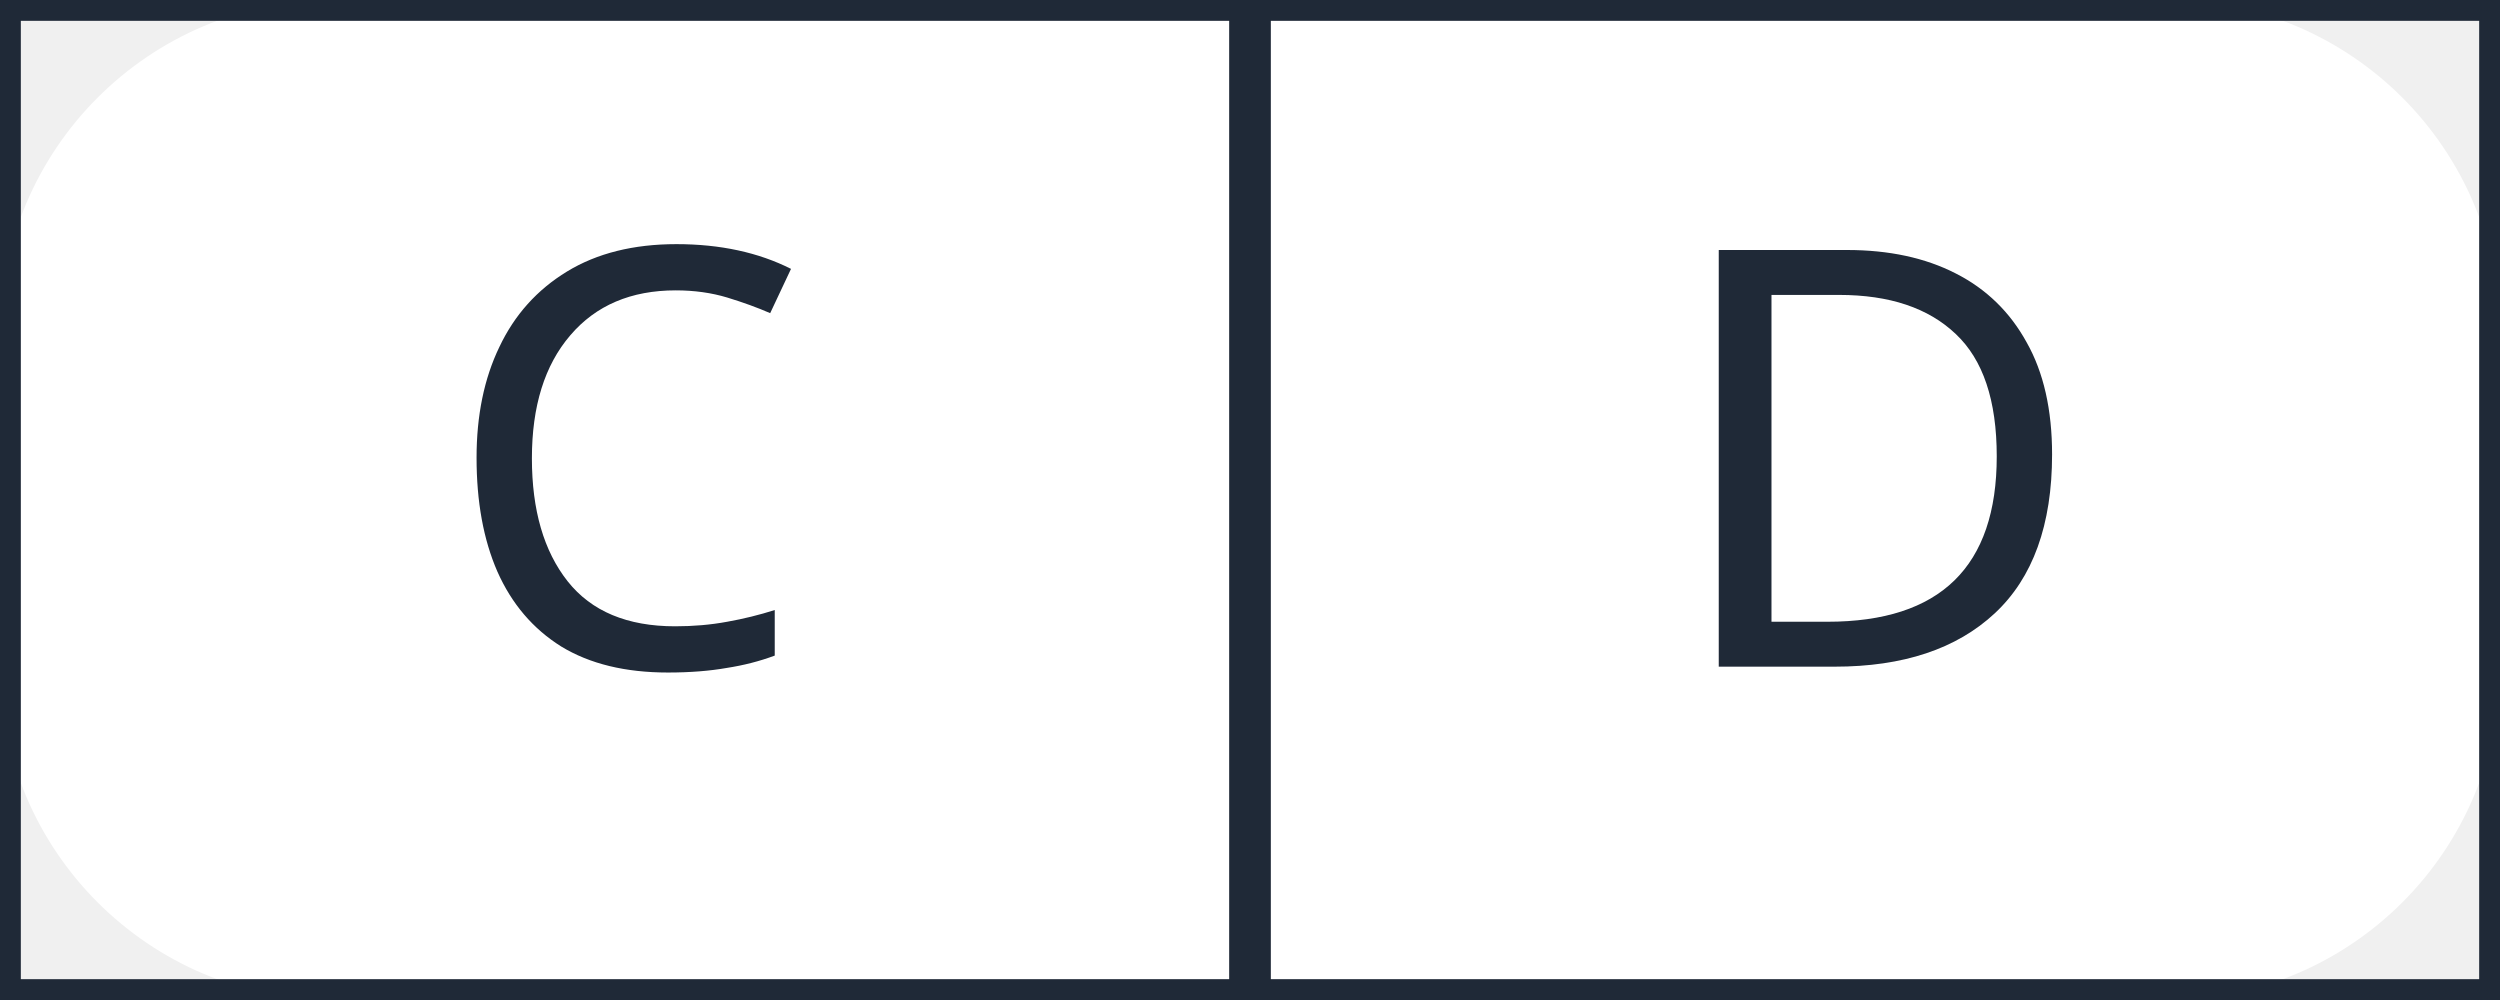
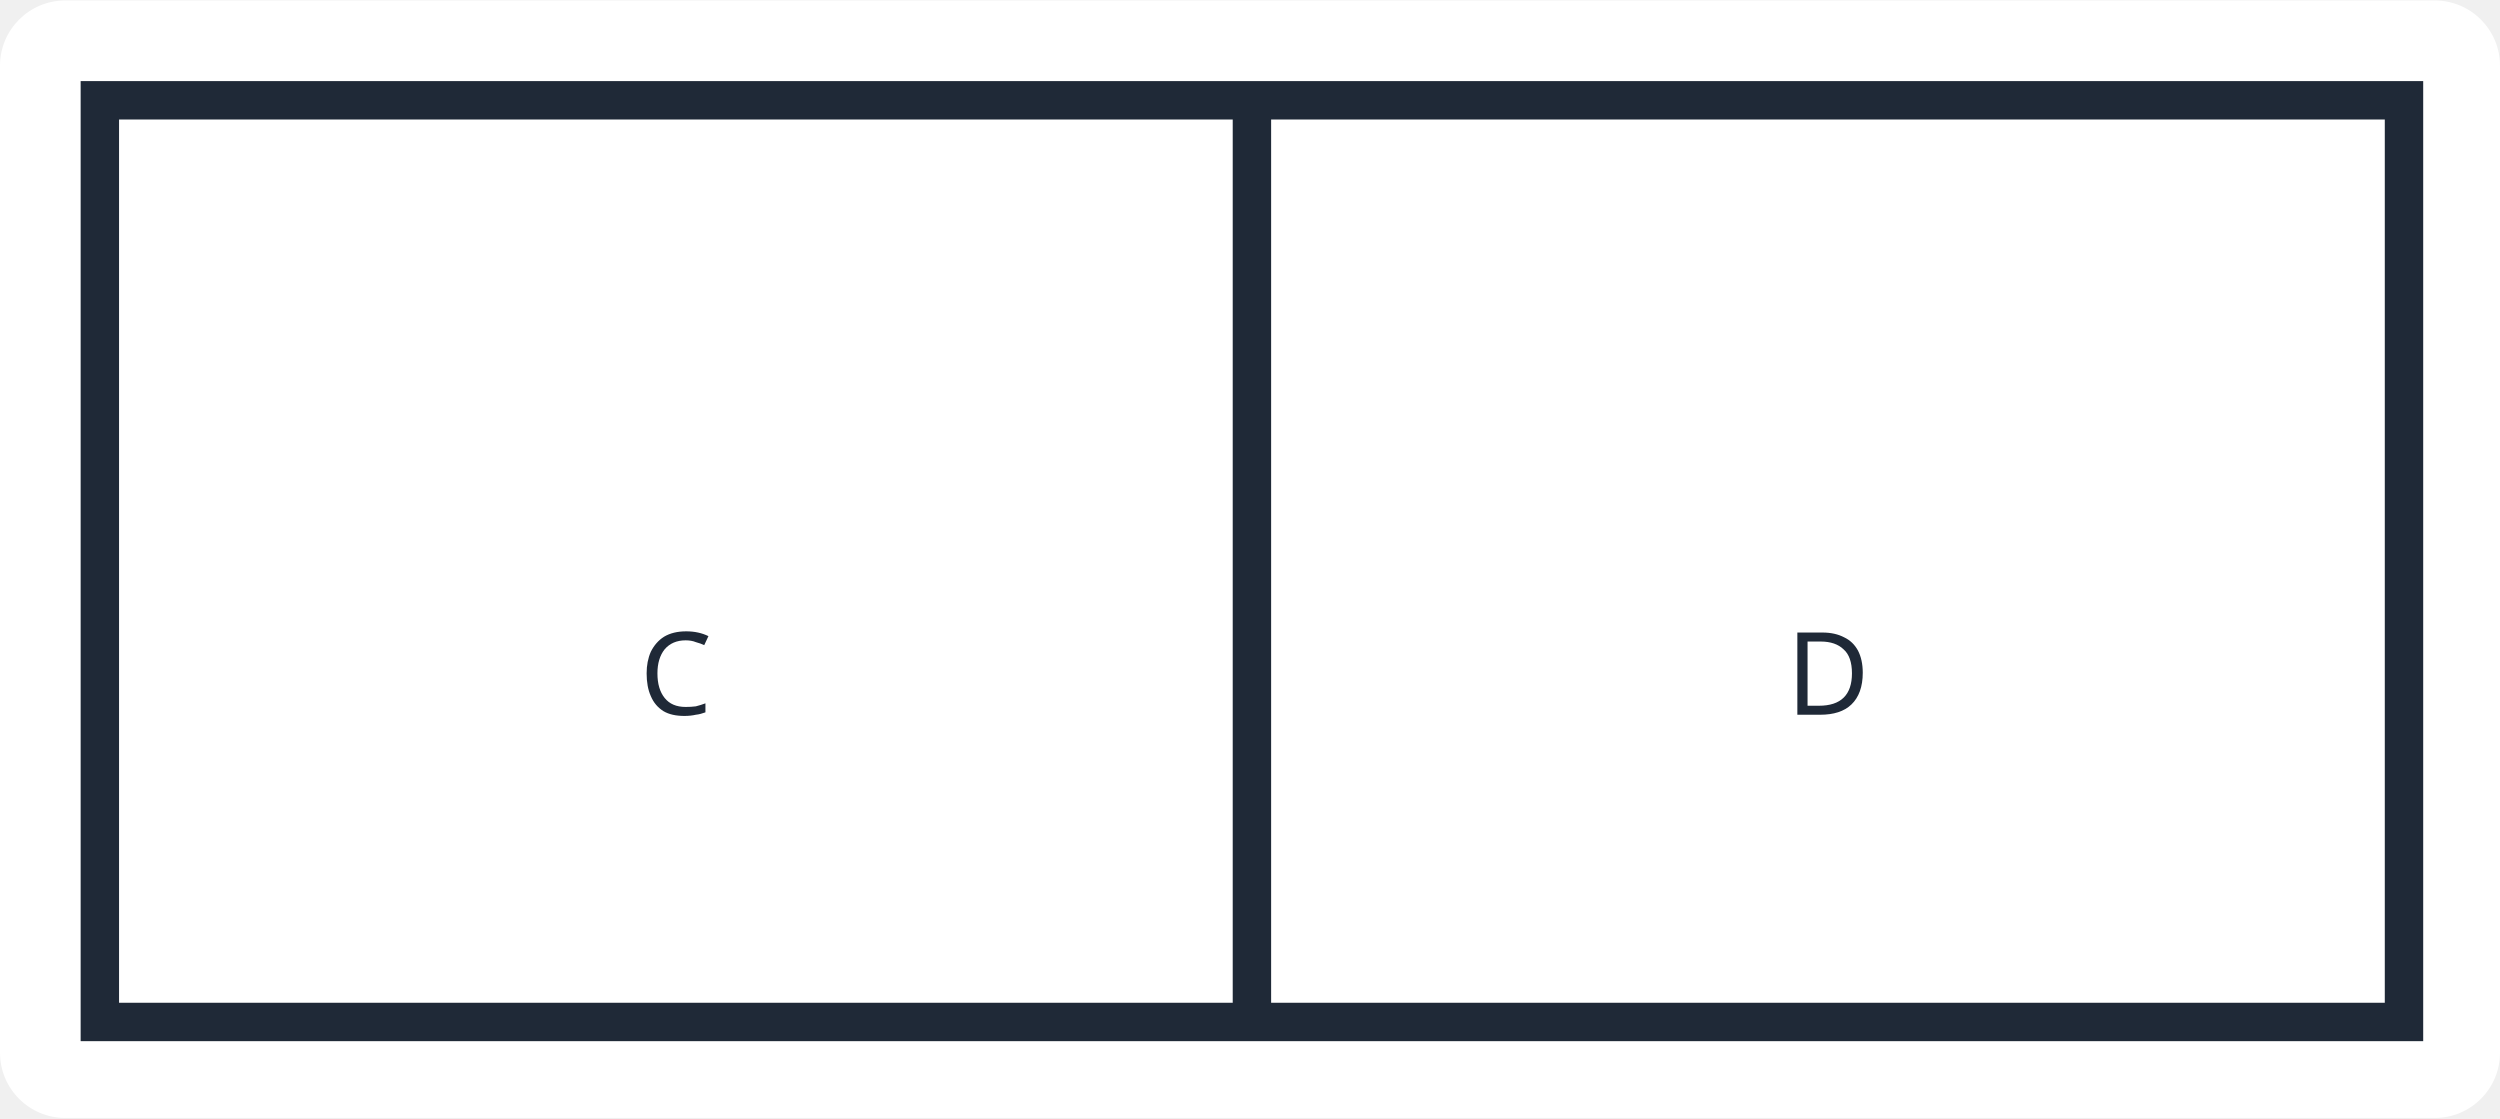
- <svg xmlns="http://www.w3.org/2000/svg" viewBox="0 0 60 24">
-   <rect width="100%" height="100%" rx="8" fill="#ffffff" />
+ <svg xmlns="http://www.w3.org/2000/svg" viewBox="-2.6 -2.6 65.1 29.1" font-size="3" width="304" height="136">
+   <rect x="-2.6" y="-2.6" width="65.1" height="29.1" rx="1.7" fill="#ffffff" />
  <rect x="0" y="0" width="60" height="24" stroke="#1f2937" stroke-width="1" fill="none" />
  <line x1="30" y1="0" x2="30" y2="24" stroke="#1f2937" stroke-width="1" />
-   <text x="15" y="16" font-family="sans-serif" font-size="14" text-anchor="middle" fill="#1f2937">C</text>
-   <text x="45" y="16" font-family="sans-serif" font-size="14" text-anchor="middle" fill="#1f2937">D</text>
+   <text x="15" y="16" font-family="sans-serif" font-size="3" text-anchor="middle" fill="#1f2937">C</text>
+   <text x="45" y="16" font-family="sans-serif" font-size="3" text-anchor="middle" fill="#1f2937">D</text>
</svg>
